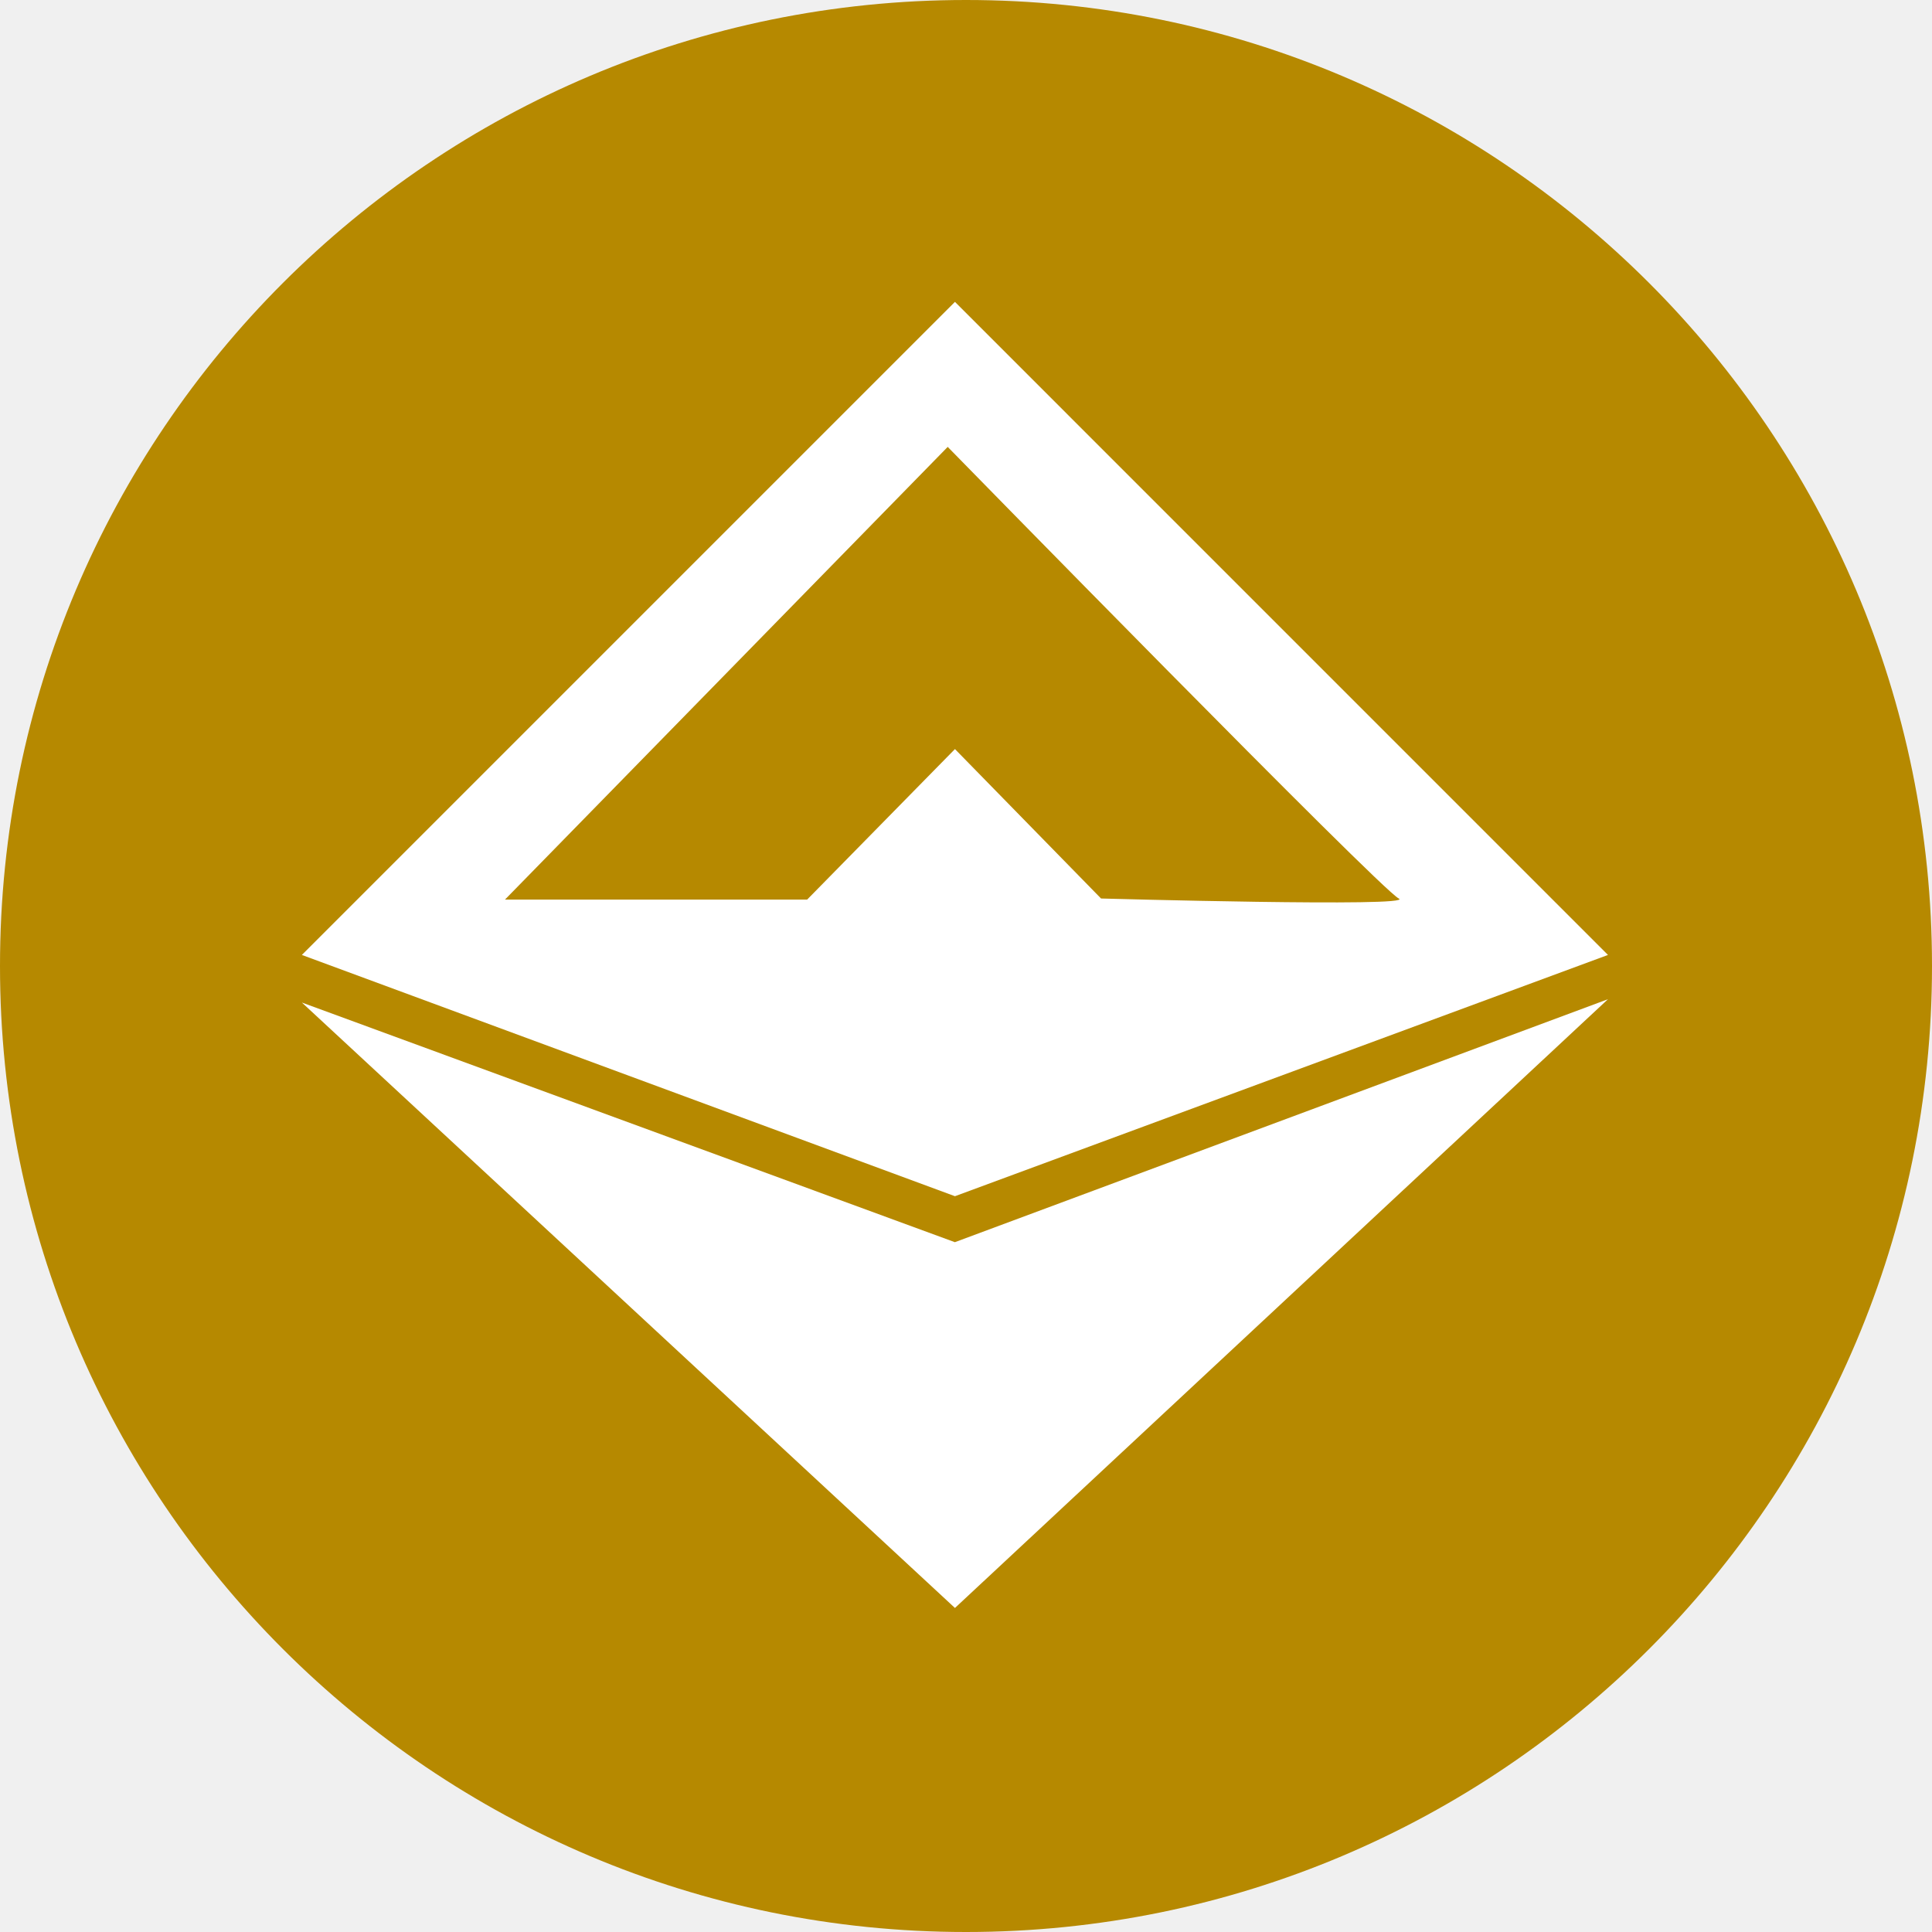
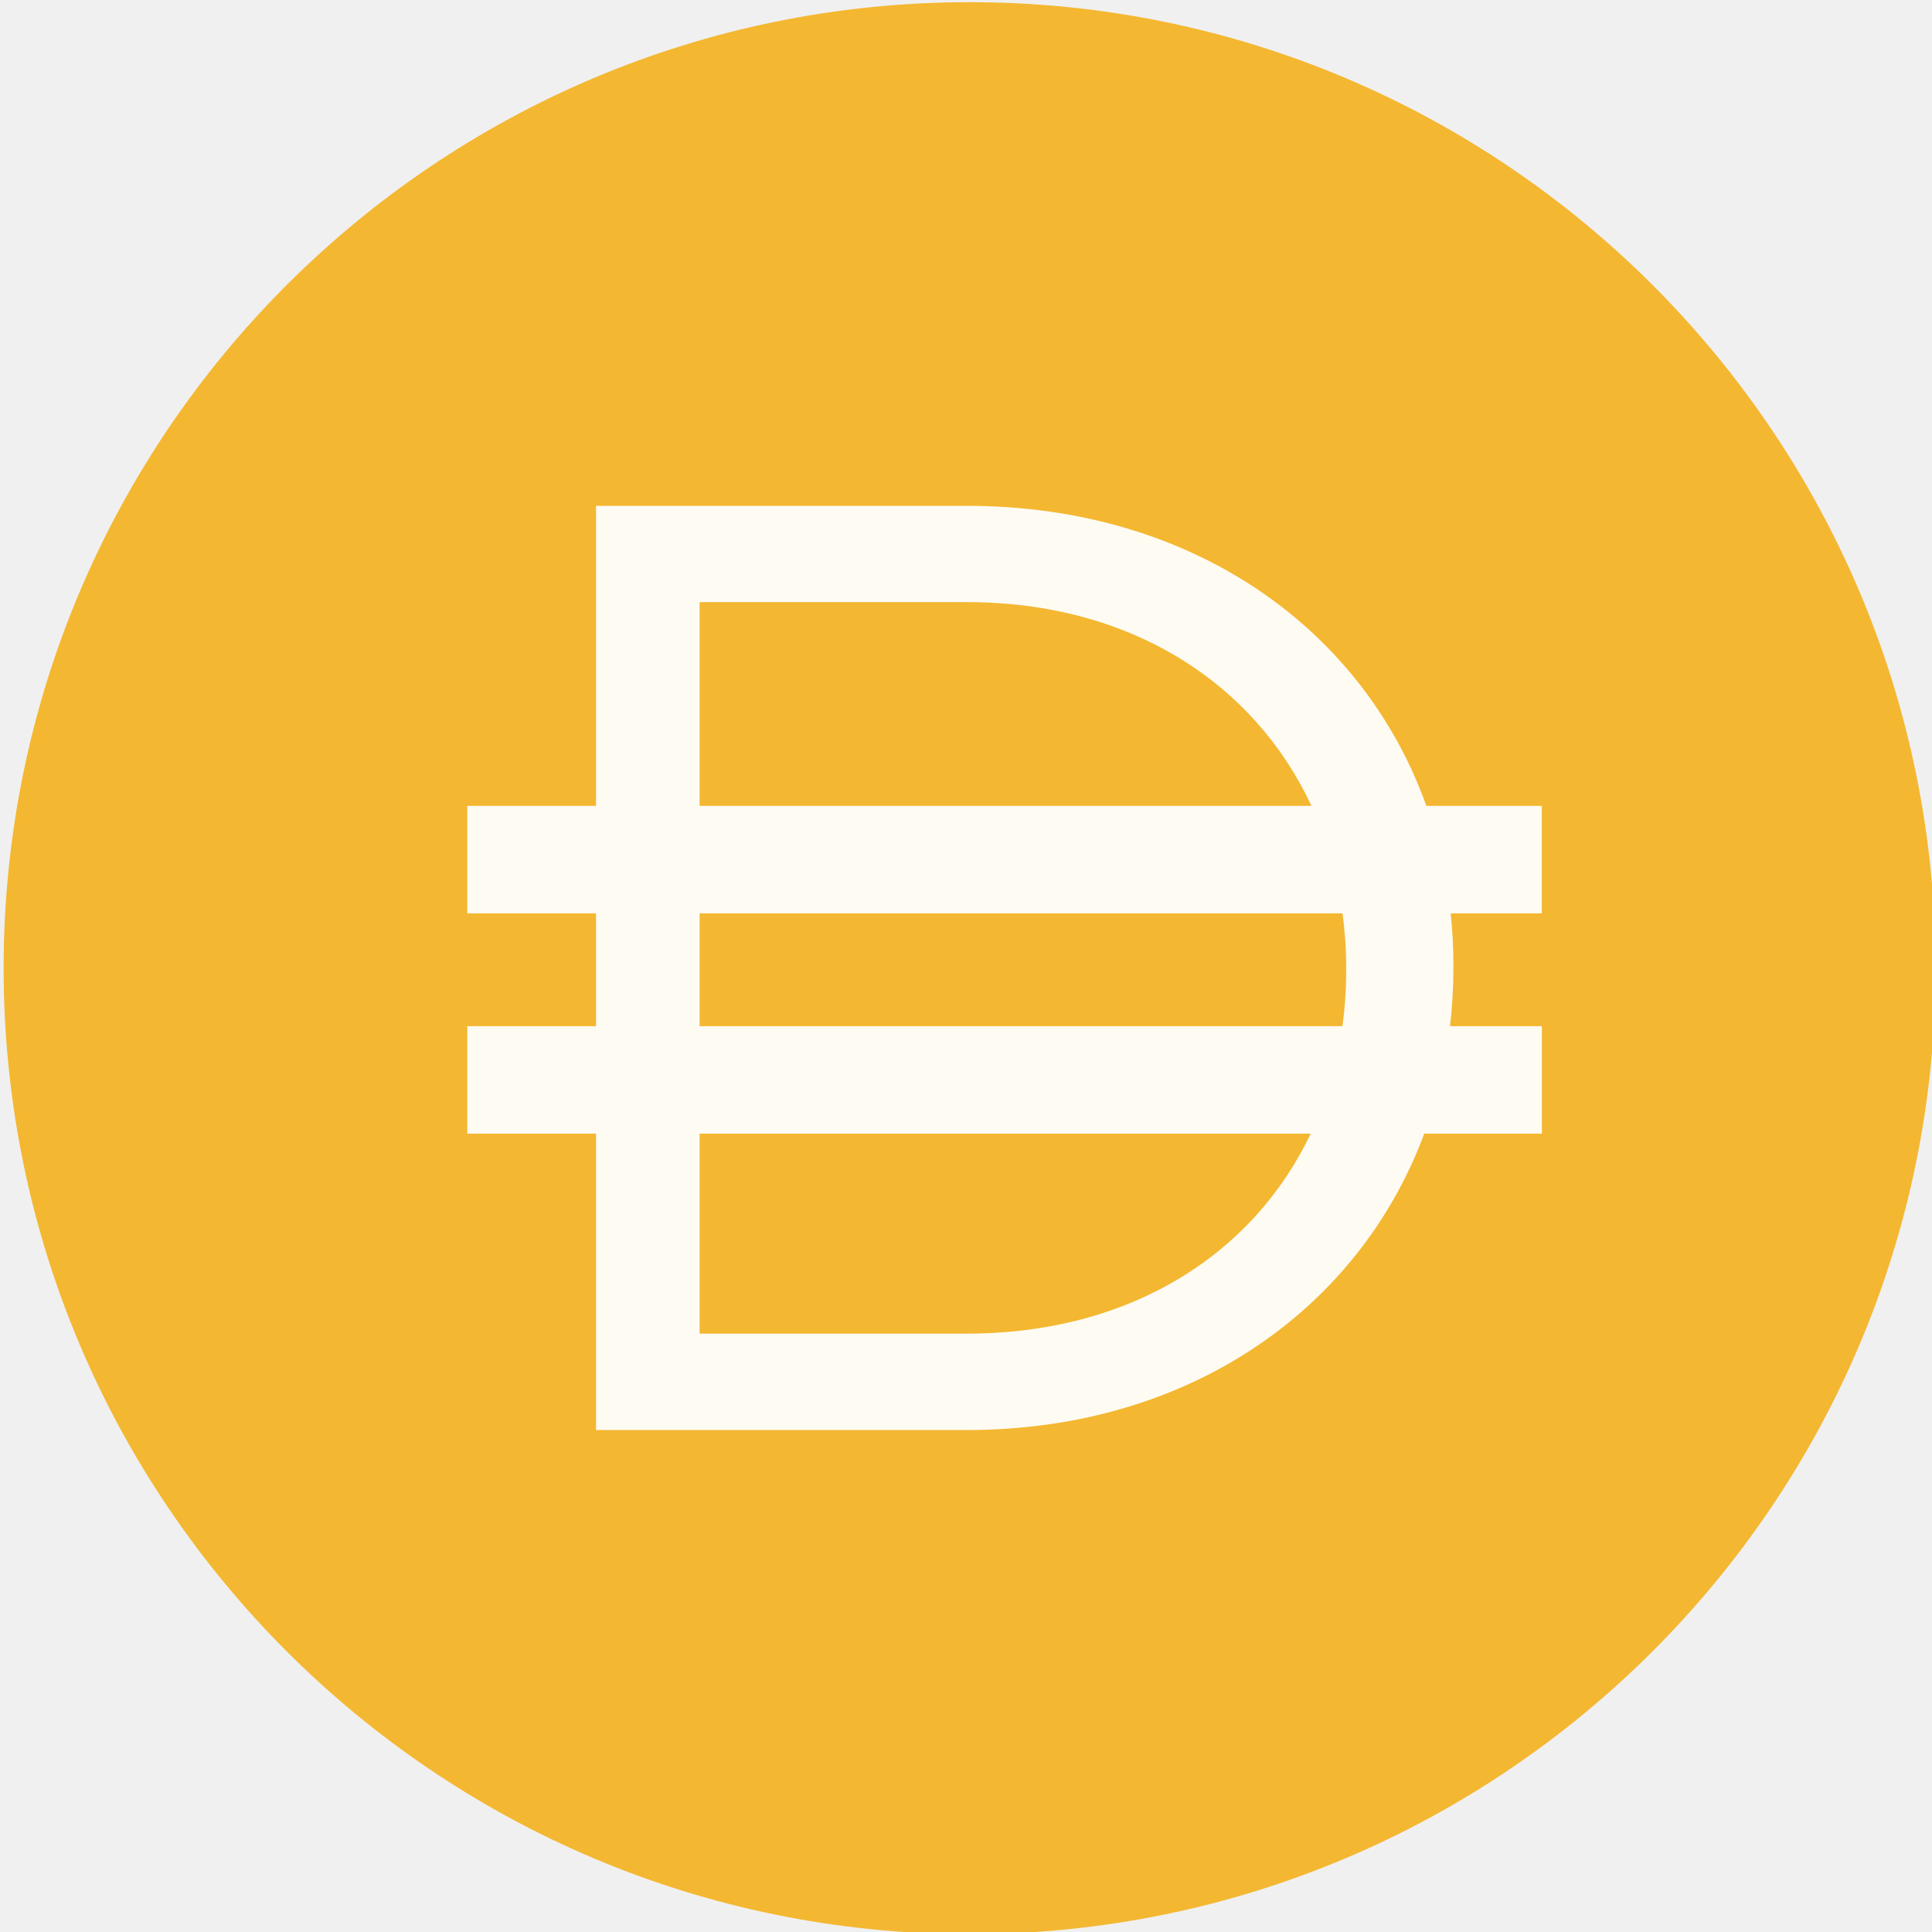
- <svg xmlns="http://www.w3.org/2000/svg" width="32" height="32" viewBox="0 0 32 32">
-   <g fill="none">
-     <circle cx="16" cy="16" r="16" fill="#B68900" />
-     <path d="M26.633 15.817L15.817 5 5 15.817l10.817 3.996 10.816-3.996zM8.364 14.9l7.333-7.498s7.169 7.333 7.471 7.48c.303.146-4.931 0-4.931 0l-2.42-2.475-2.448 2.493H8.364zm7.453 5.674l10.816-4.024-10.816 10.083L5 16.605l10.817 3.97z" fill="#FFF" />
+ <svg xmlns="http://www.w3.org/2000/svg" width="32" height="32" viewBox="0 0 32 32" version="1.1" id="svg4" style="fill:none">
+   <defs id="defs8" />
+   <g id="g968">
+     <circle style="fill:#f4b731;fill-opacity:1" cx="16.06" cy="16.036" r="16" id="circle2" />
+     <path style="clip-rule:evenodd;fill:#ffffff;fill-rule:evenodd;stroke-width:0.054;fill-opacity:0.941" id="path2" d="m 9.872,8.378 h 6.137 c 3.733,0 6.563,2.024 7.616,4.97 h 1.912 v 1.78 h -1.509 c 0.03,0.281 0.045,0.568 0.045,0.859 v 0.044 c 0,0.328 -0.019,0.65 -0.056,0.966 h 1.521 v 1.78 h -1.948 c -1.08,2.905 -3.888,4.909 -7.579,4.909 H 9.872 V 18.777 H 7.74 V 16.997 H 9.872 V 15.128 H 7.74 V 13.348 H 9.872 Z m 1.716,10.399 v 3.312 h 4.422 c 2.728,0 4.756,-1.327 5.699,-3.312 z m 10.646,-1.78 h -10.646 v -1.869 h 10.649 c 0.039,0.294 0.06,0.596 0.06,0.903 v 0.044 c 0,0.314 -0.021,0.622 -0.062,0.922 z M 16.01,9.973 c 2.741,0 4.774,1.362 5.712,3.375 H 11.588 V 9.973 Z" />
  </g>
</svg>
